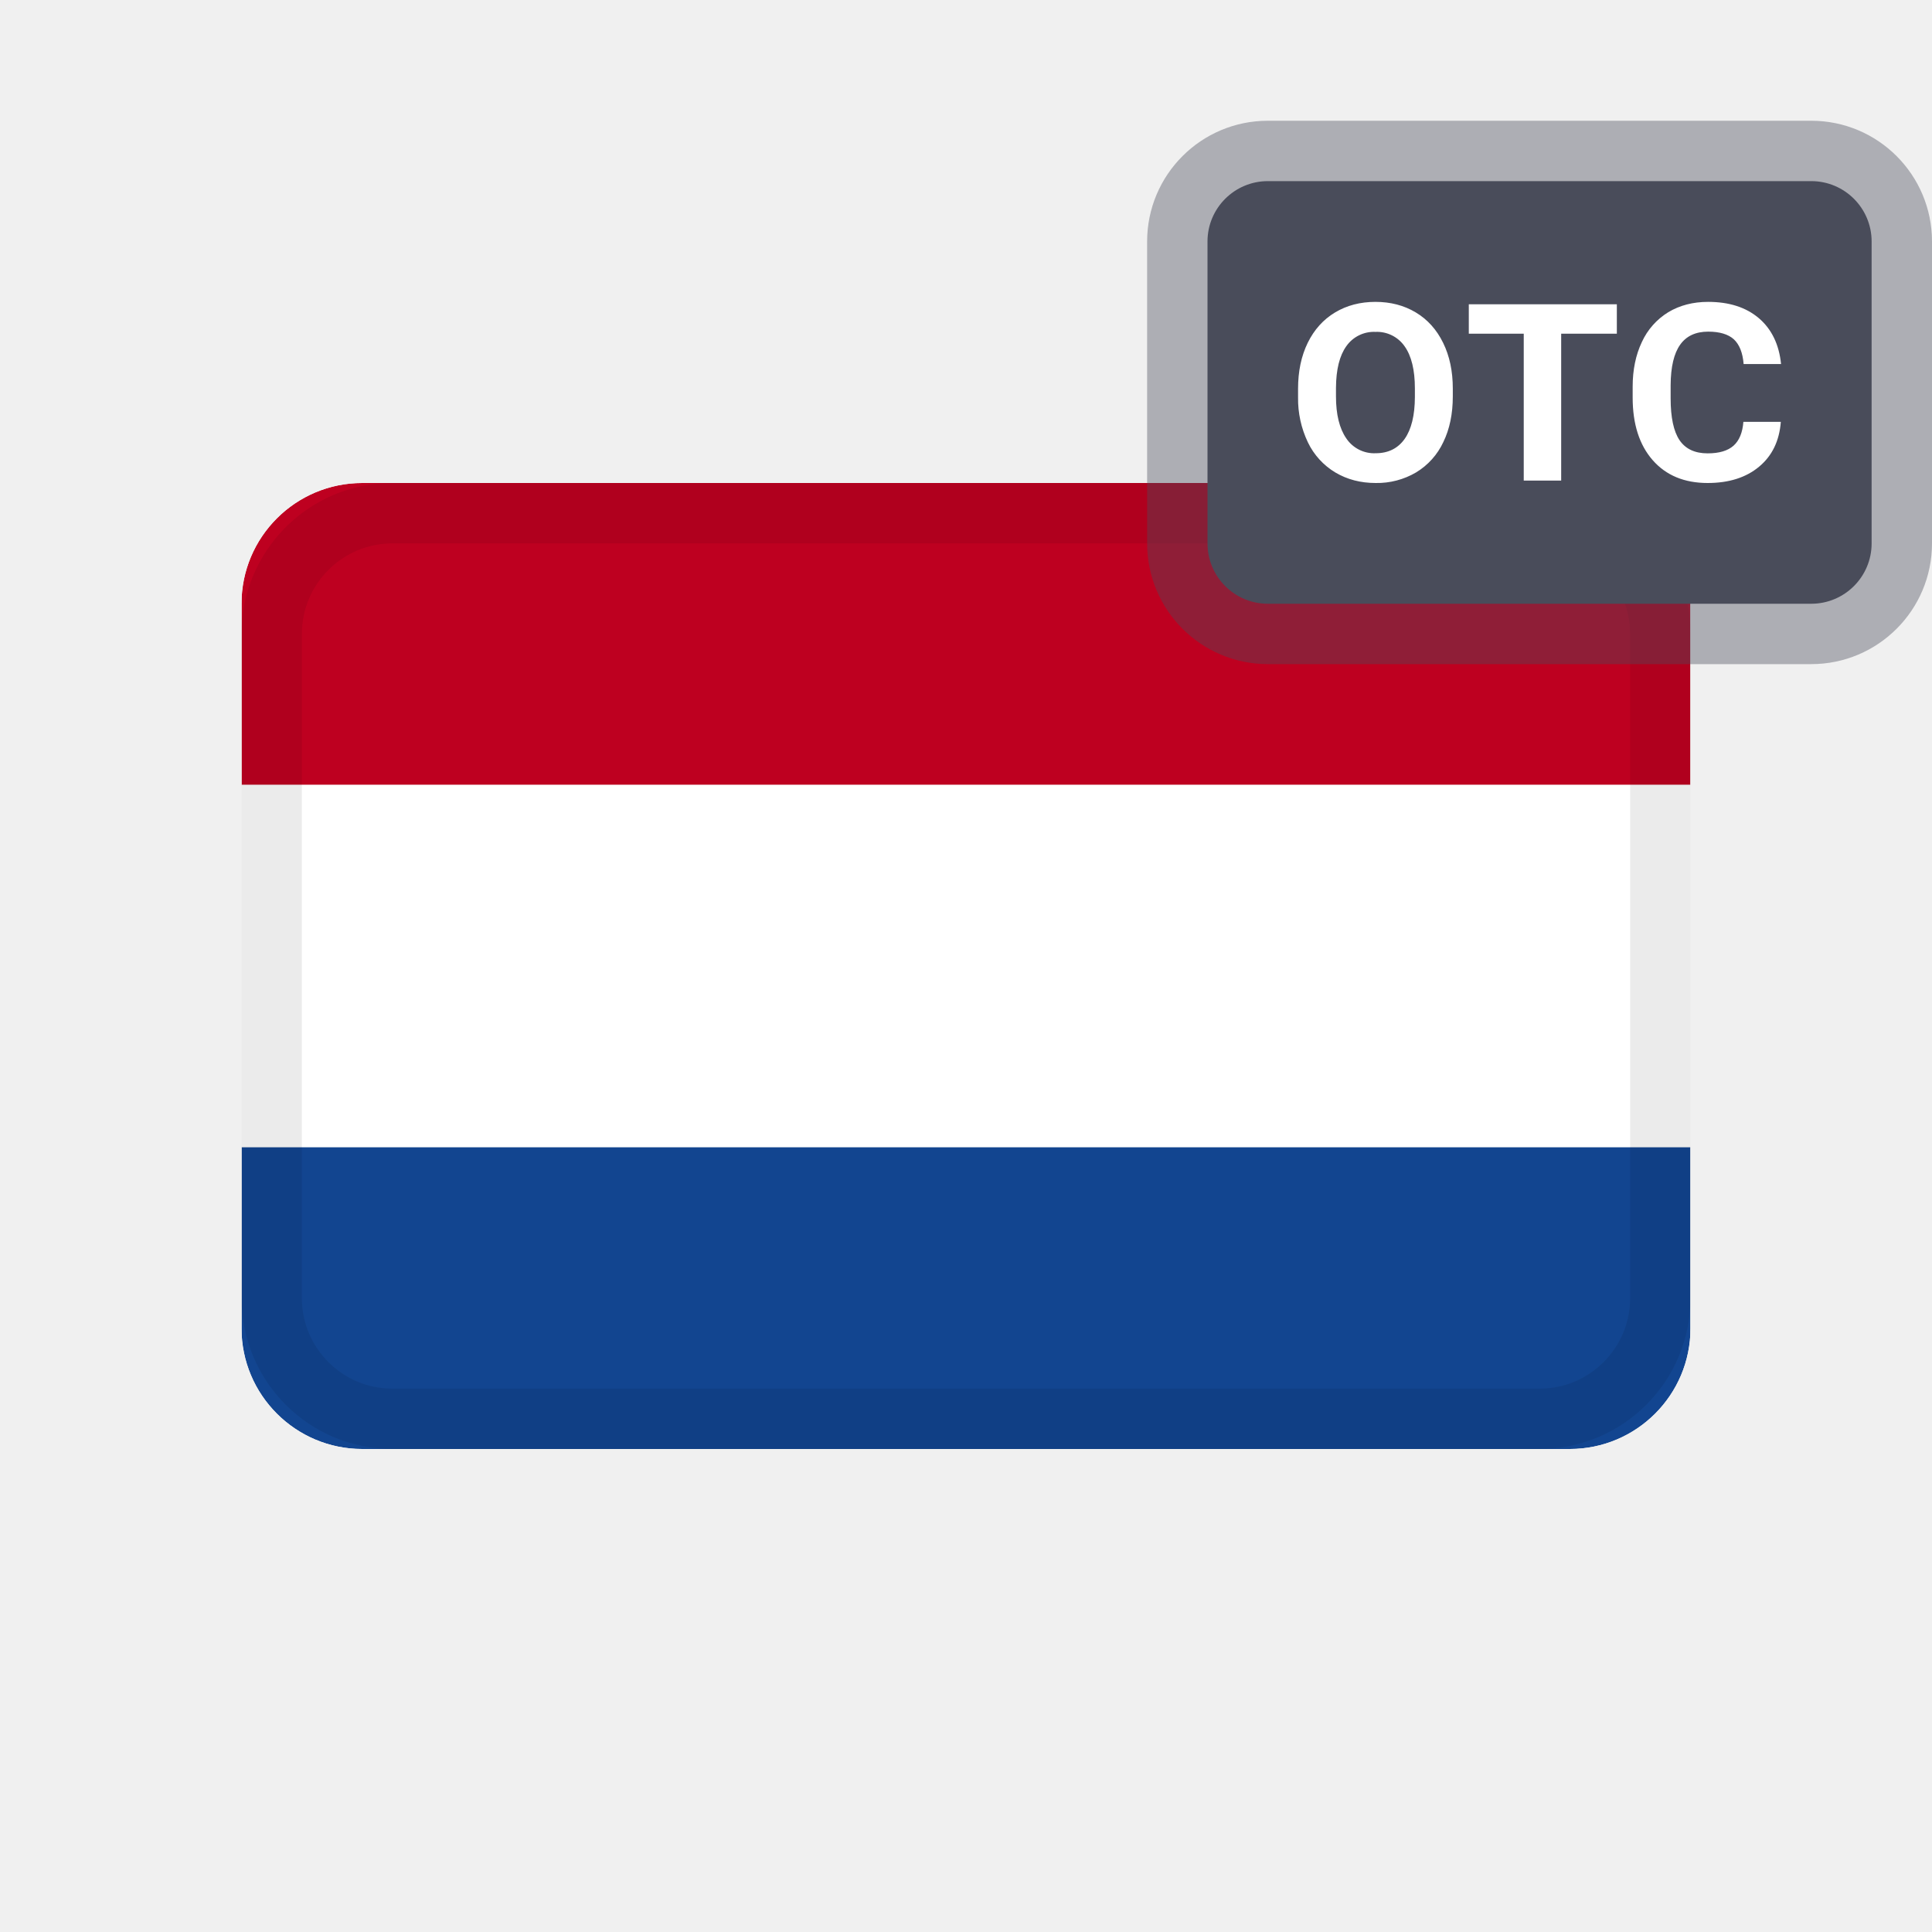
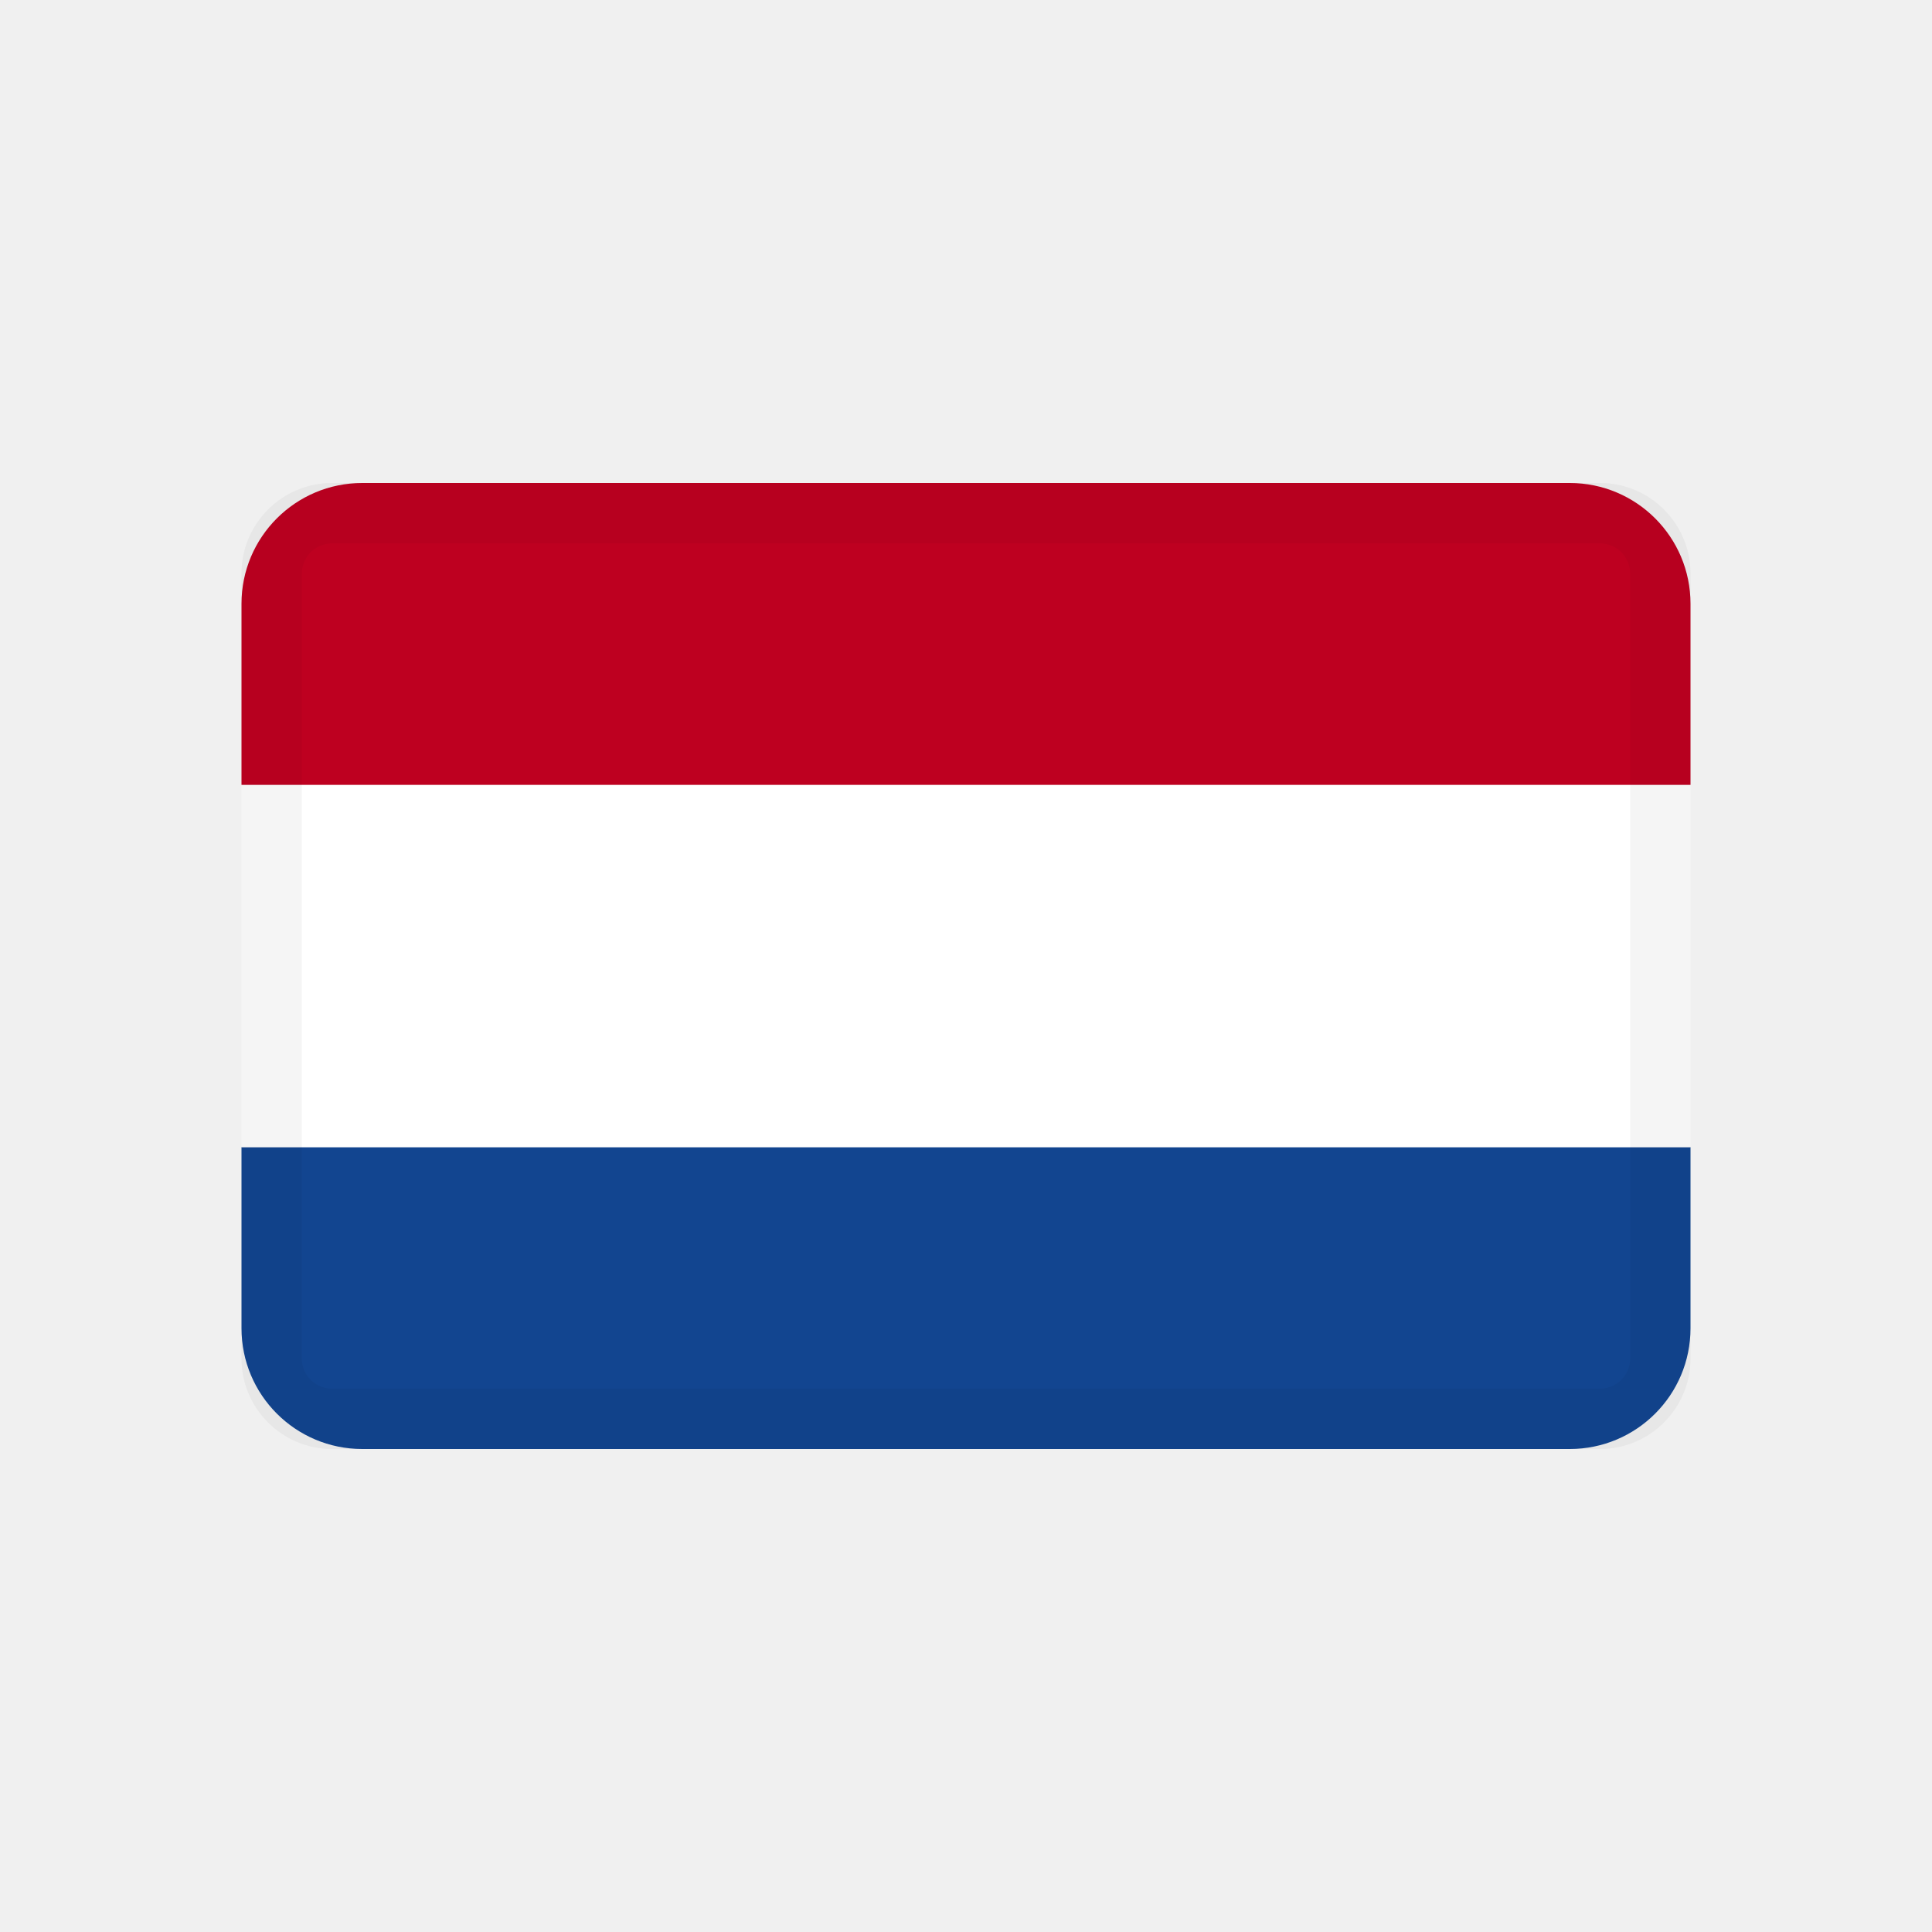
- <svg xmlns="http://www.w3.org/2000/svg" xmlns:xlink="http://www.w3.org/1999/xlink" width="32" height="32">
-   <defs>
-     <rect id="a" width="24" height="16" rx="2" />
-     <rect id="c" width="24" height="16" rx="2" />
-   </defs>
-   <g fill="none" fill-rule="evenodd">
-     <g transform="translate(4 8)">
-       <mask id="b" fill="#fff">
-         <use xlink:href="#a" />
-       </mask>
-       <g mask="url(#b)">
-         <mask id="d" fill="#fff">
-           <use xlink:href="#c" />
-         </mask>
-         <path fill="#BE0020" d="M0 0h24v5H0z" mask="url(#d)" />
-         <path fill="#124590" d="M0 11h24v5H0z" mask="url(#d)" />
-         <path fill="#FFF" d="M0 5h24v6H0z" mask="url(#d)" />
-         <rect width="23" height="15" x=".5" y=".5" stroke="#000" stroke-opacity=".04" mask="url(#d)" rx="2" />
+ <svg xmlns="http://www.w3.org/2000/svg" width="32px" height="32px" viewBox="0 0 32 32" version="1.1">
+   <g id="assets/otc/ic-otcdutch" stroke="none" stroke-width="1" fill="none" fill-rule="evenodd">
+     <g id="assets/otc/ic-otc">
+       <g id="assets/flags/normal/ic-netherland" transform="translate(4, 8)">
+         <g id="Group" transform="translate(-0, 0)">
+           <path d="M0,11 L24,11 L24,14 C24,15.105 23.105,16 22,16 L2,16 C0.895,16 1.3527075e-16,15.105 0,14 L0,11 L0,11 Z" id="third" fill="#124590" fill-rule="nonzero" />
+           <rect id="second" fill="#FFFFFF" fill-rule="nonzero" x="0" y="5" width="24" height="6" />
+           <path d="M2,0 L22,0 C23.105,-2.02906125e-16 24,0.895 24,2 L24,5 L24,5 L0,5 L0,2 C-1.3527075e-16,0.895 0.895,2.02906125e-16 2,0 Z" id="first" fill="#BE0020" fill-rule="nonzero" />
+           <rect id="border" stroke-opacity="0.04" stroke="#000000" fill-rule="nonzero" x="0.5" y="0.5" width="23" height="15" rx="1" />
+         </g>
      </g>
-       <rect width="23" height="15" x=".5" y=".5" stroke="#000" stroke-opacity=".04" mask="url(#b)" rx="2" />
    </g>
-     <path fill="#494C5A" fill-opacity=".4" fill-rule="nonzero" d="M21 2h9a2 2 0 012 2v5a2 2 0 01-2 2h-9a2 2 0 01-2-2V4a2 2 0 012-2z" />
-     <path fill="#494C5A" d="M21 3a1 1 0 00-1 1v5a1 1 0 001 1h9a1 1 0 001-1V4a1 1 0 00-1-1h-9z" />
-     <path fill="#FFF" d="M24.063 6.566c0 .288-.052.54-.157.756a1.16 1.16 0 01-.45.502 1.273 1.273 0 01-.67.176c-.25 0-.472-.058-.668-.174a1.171 1.171 0 01-.455-.499 1.67 1.67 0 01-.163-.745v-.144c0-.288.053-.54.16-.76.107-.218.258-.386.453-.503.195-.117.418-.175.669-.175.25 0 .473.058.668.175.195.117.346.285.453.504.107.218.16.47.16.757v.13zm-.628-.132c0-.306-.057-.539-.17-.698a.558.558 0 00-.483-.239.558.558 0 00-.482.236c-.113.157-.17.387-.172.69v.143c0 .298.057.53.17.694a.556.556 0 00.488.247c.208 0 .368-.08.48-.238.111-.158.168-.39.169-.693v-.142zm3.345-.907h-.922V7.96h-.62V5.527h-.91V5.04h2.452v.487zm2.716 1.46c-.024.314-.143.562-.359.742-.215.18-.5.271-.853.271-.385 0-.689-.126-.91-.378-.221-.252-.332-.598-.332-1.038v-.178c0-.281.051-.528.153-.742a1.13 1.13 0 01.437-.493c.19-.114.41-.171.66-.171.348 0 .628.09.84.27.212.181.335.435.368.76h-.62c-.015-.188-.07-.324-.162-.41-.093-.084-.235-.127-.425-.127-.207 0-.362.072-.464.216-.103.144-.156.367-.158.669v.22c0 .316.049.546.147.692.099.146.254.219.466.219.192 0 .335-.043.43-.128.094-.085.148-.216.162-.394h.62z" />
  </g>
</svg>
